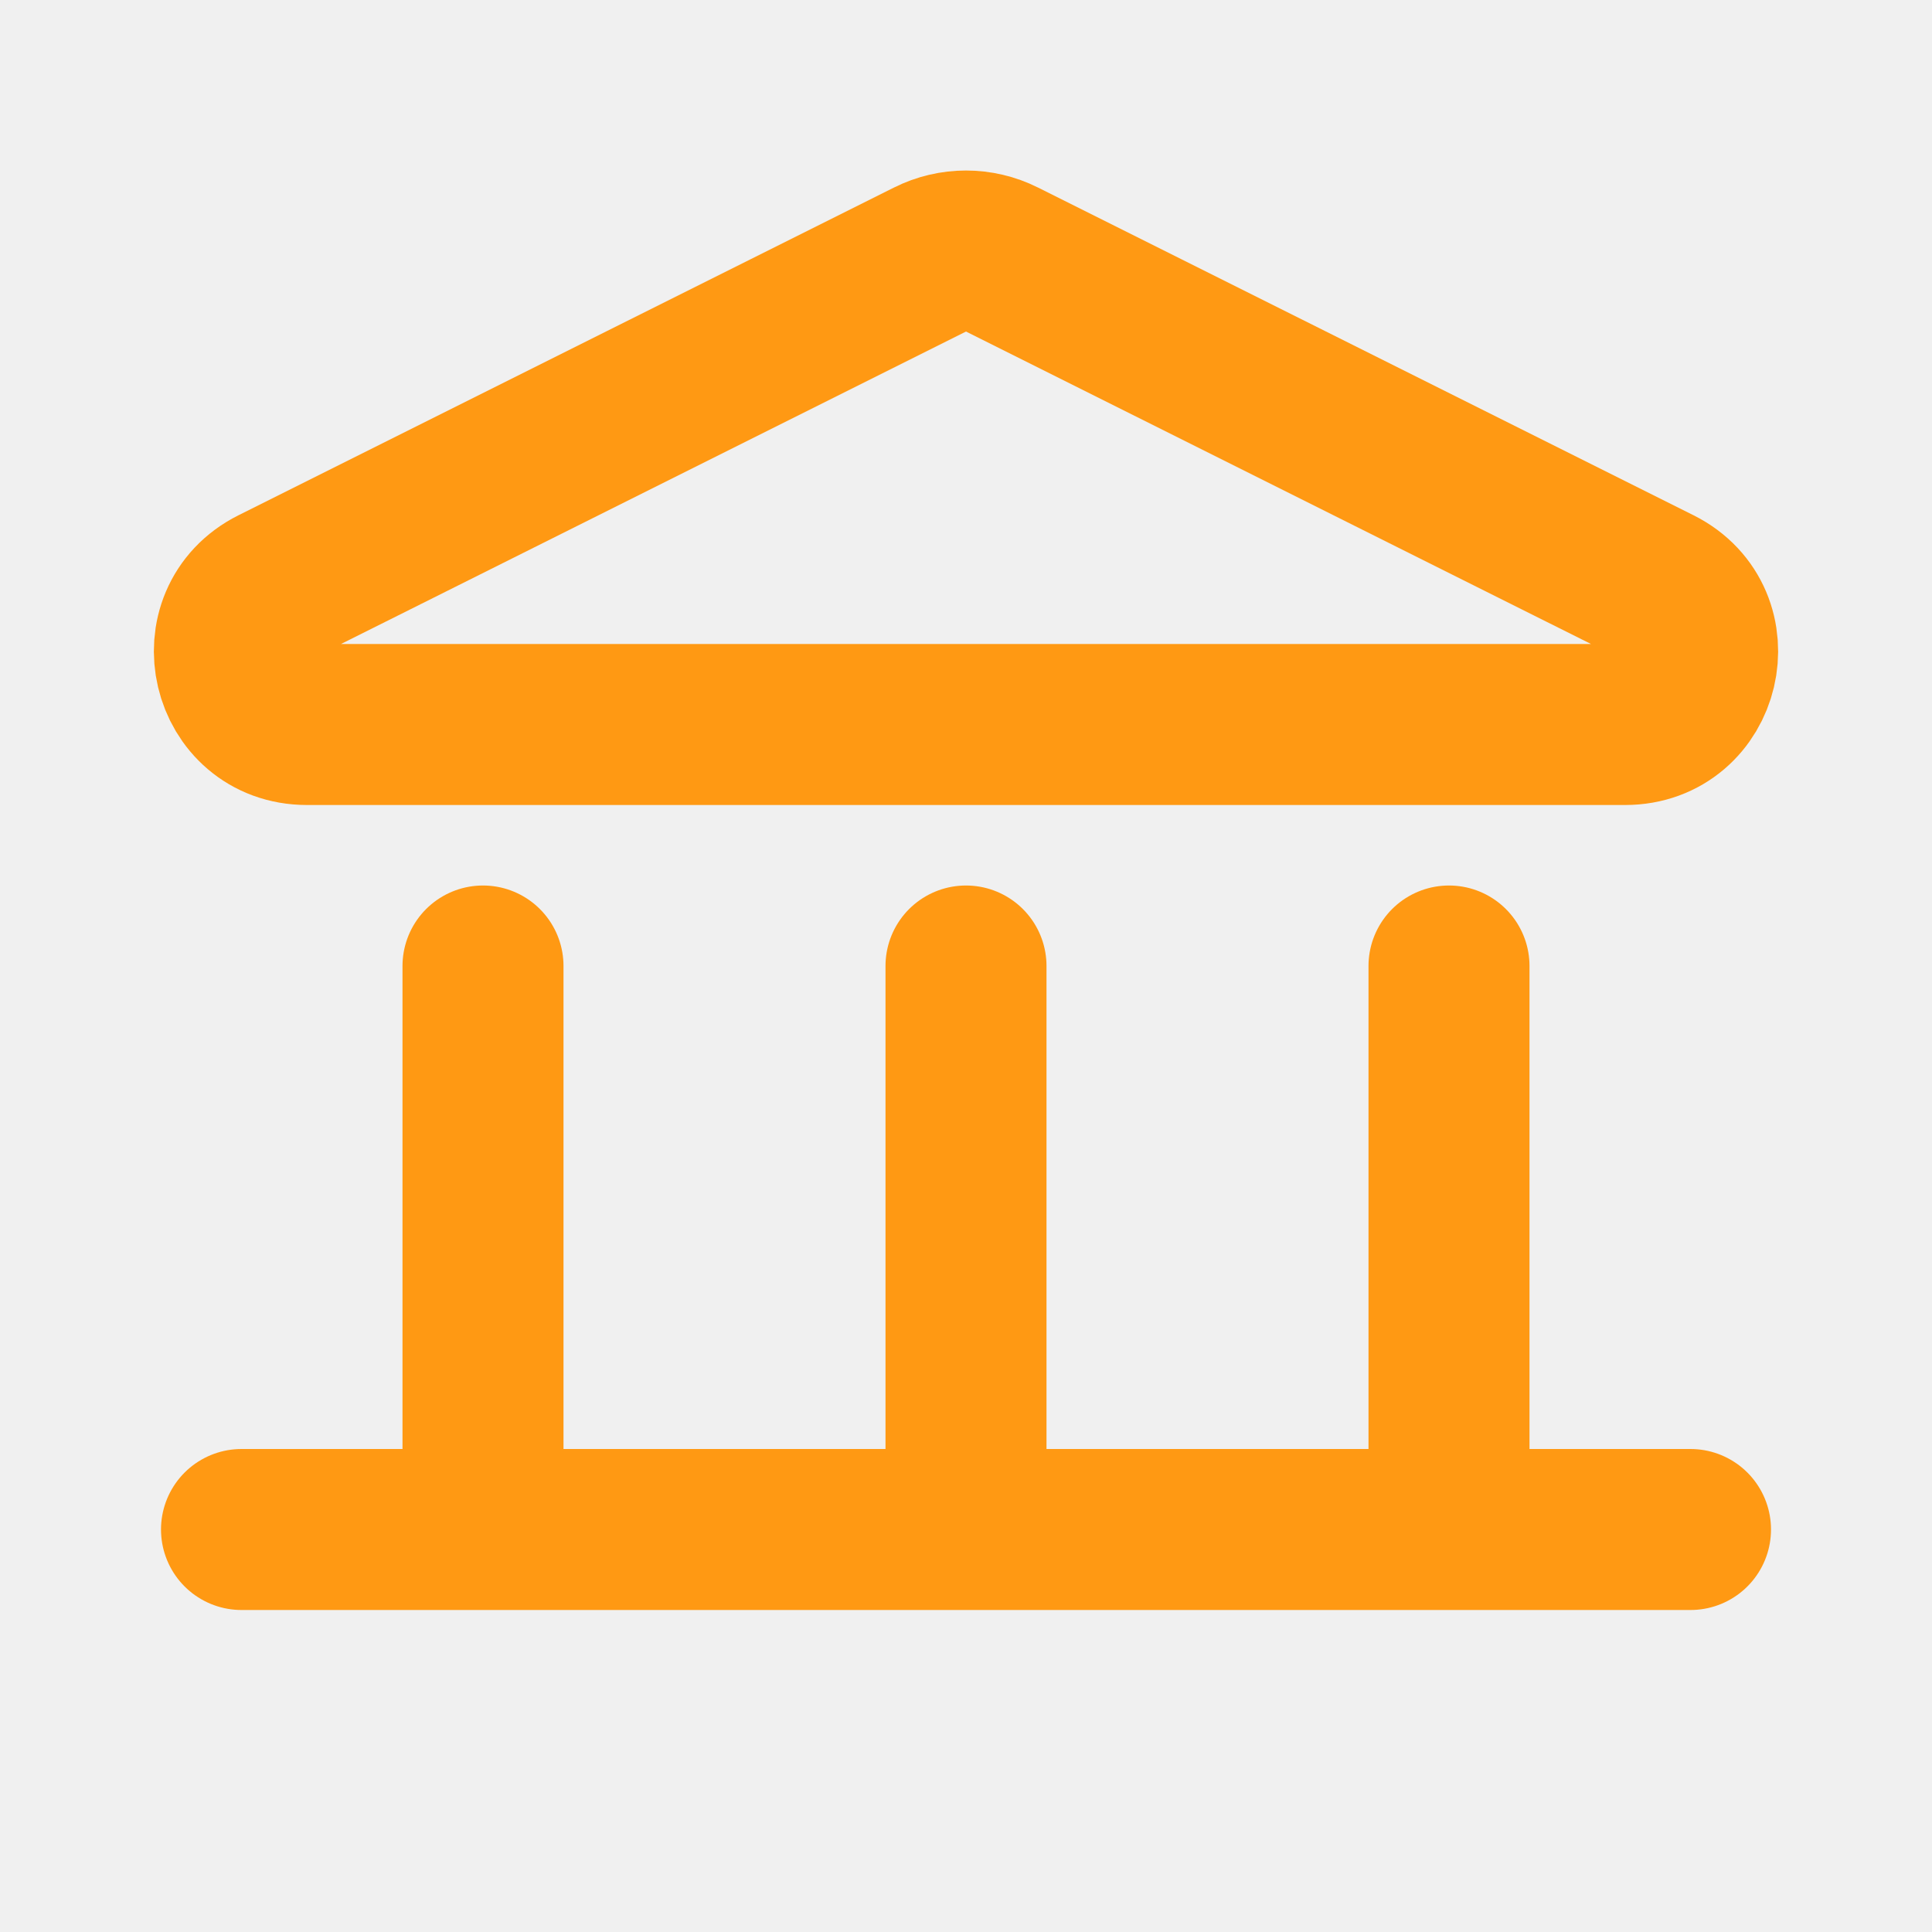
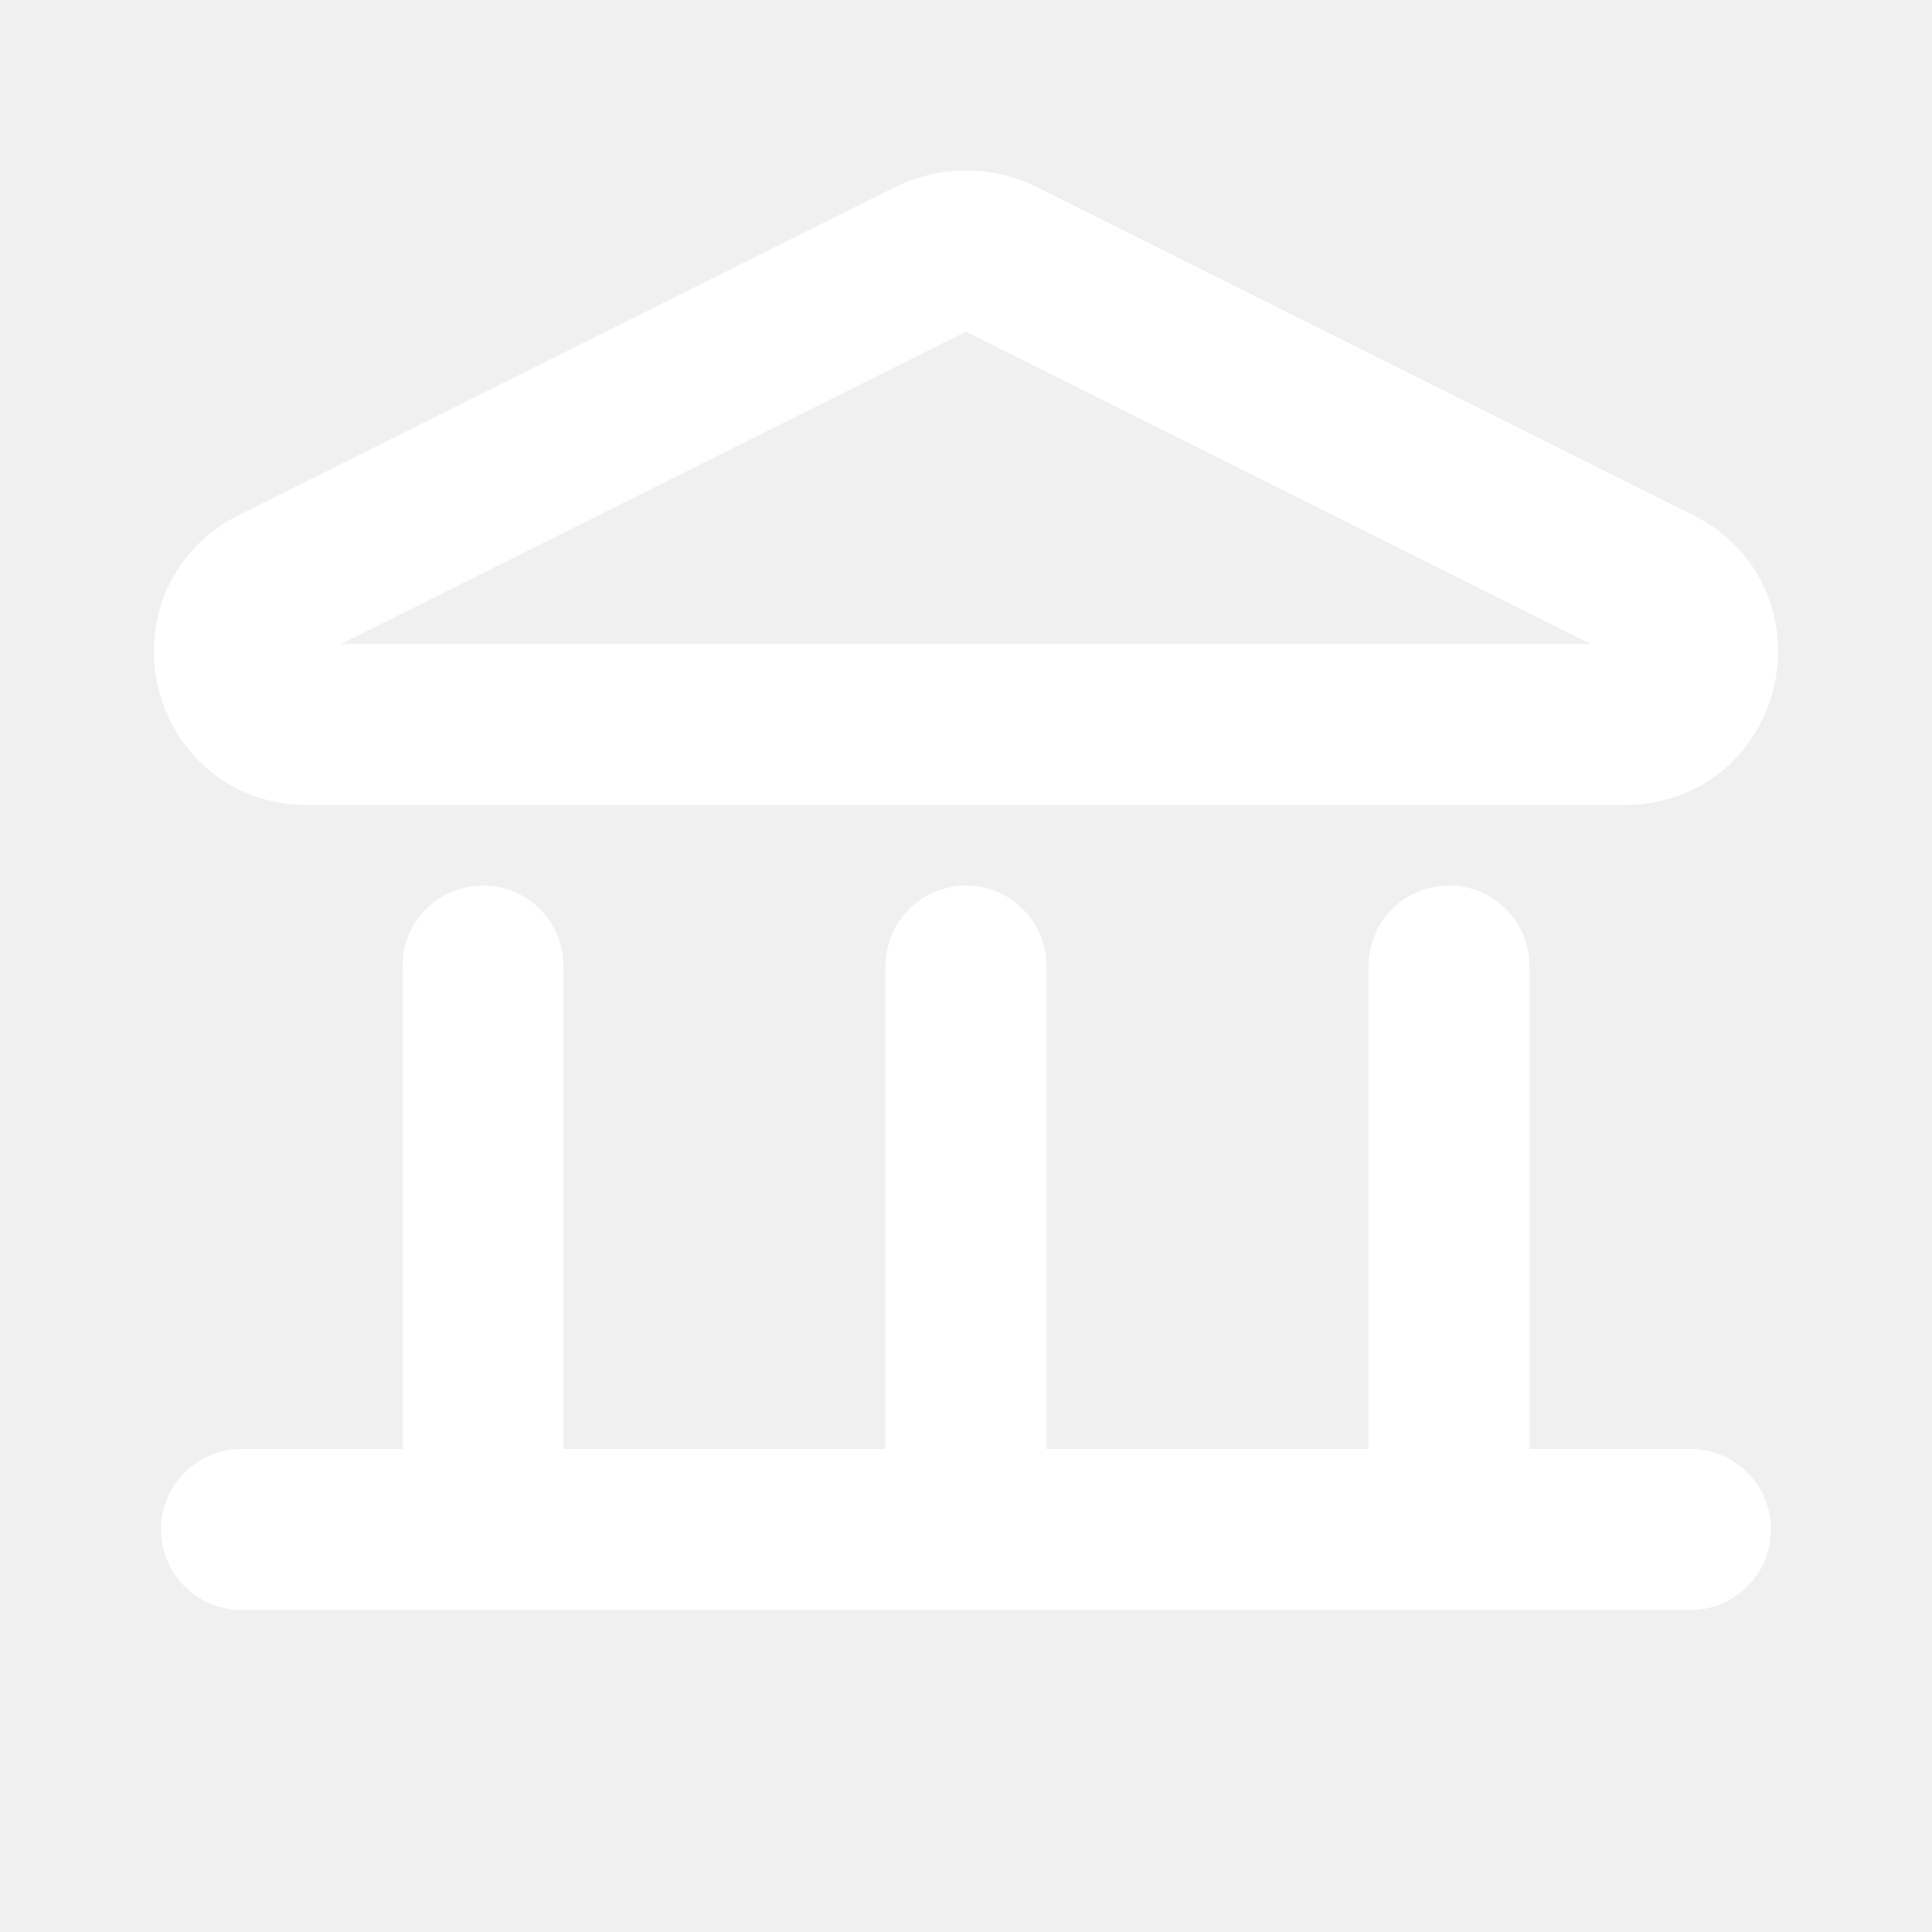
<svg xmlns="http://www.w3.org/2000/svg" width="800px" height="800px" viewBox="0 0 24 24" fill="none">
  <g id="SVGRepo_bgCarrier" stroke-width="0" />
  <g id="SVGRepo_tracerCarrier" stroke-linecap="round" stroke-linejoin="round" />
  <g id="SVGRepo_iconCarrier">
-     <path d="M3 19H21M12 12V19M18 12V19M6 12V19M12.447 3.224L20.59 7.295C21.439 7.72 21.137 9 20.188 9H3.812C2.863 9 2.561 7.72 3.41 7.295L11.553 3.224C11.834 3.083 12.166 3.083 12.447 3.224Z" stroke="#ff9913" stroke-width="2" stroke-linecap="round" stroke-linejoin="round" />
+     <path d="M3 19H21M12 12V19M18 12V19M6 12V19M12.447 3.224L20.59 7.295C21.439 7.72 21.137 9 20.188 9H3.812C2.863 9 2.561 7.72 3.41 7.295L11.553 3.224C11.834 3.083 12.166 3.083 12.447 3.224Z" stroke="#fff" stroke-width="2" stroke-linecap="round" stroke-linejoin="round" />
  </g>
</svg>
